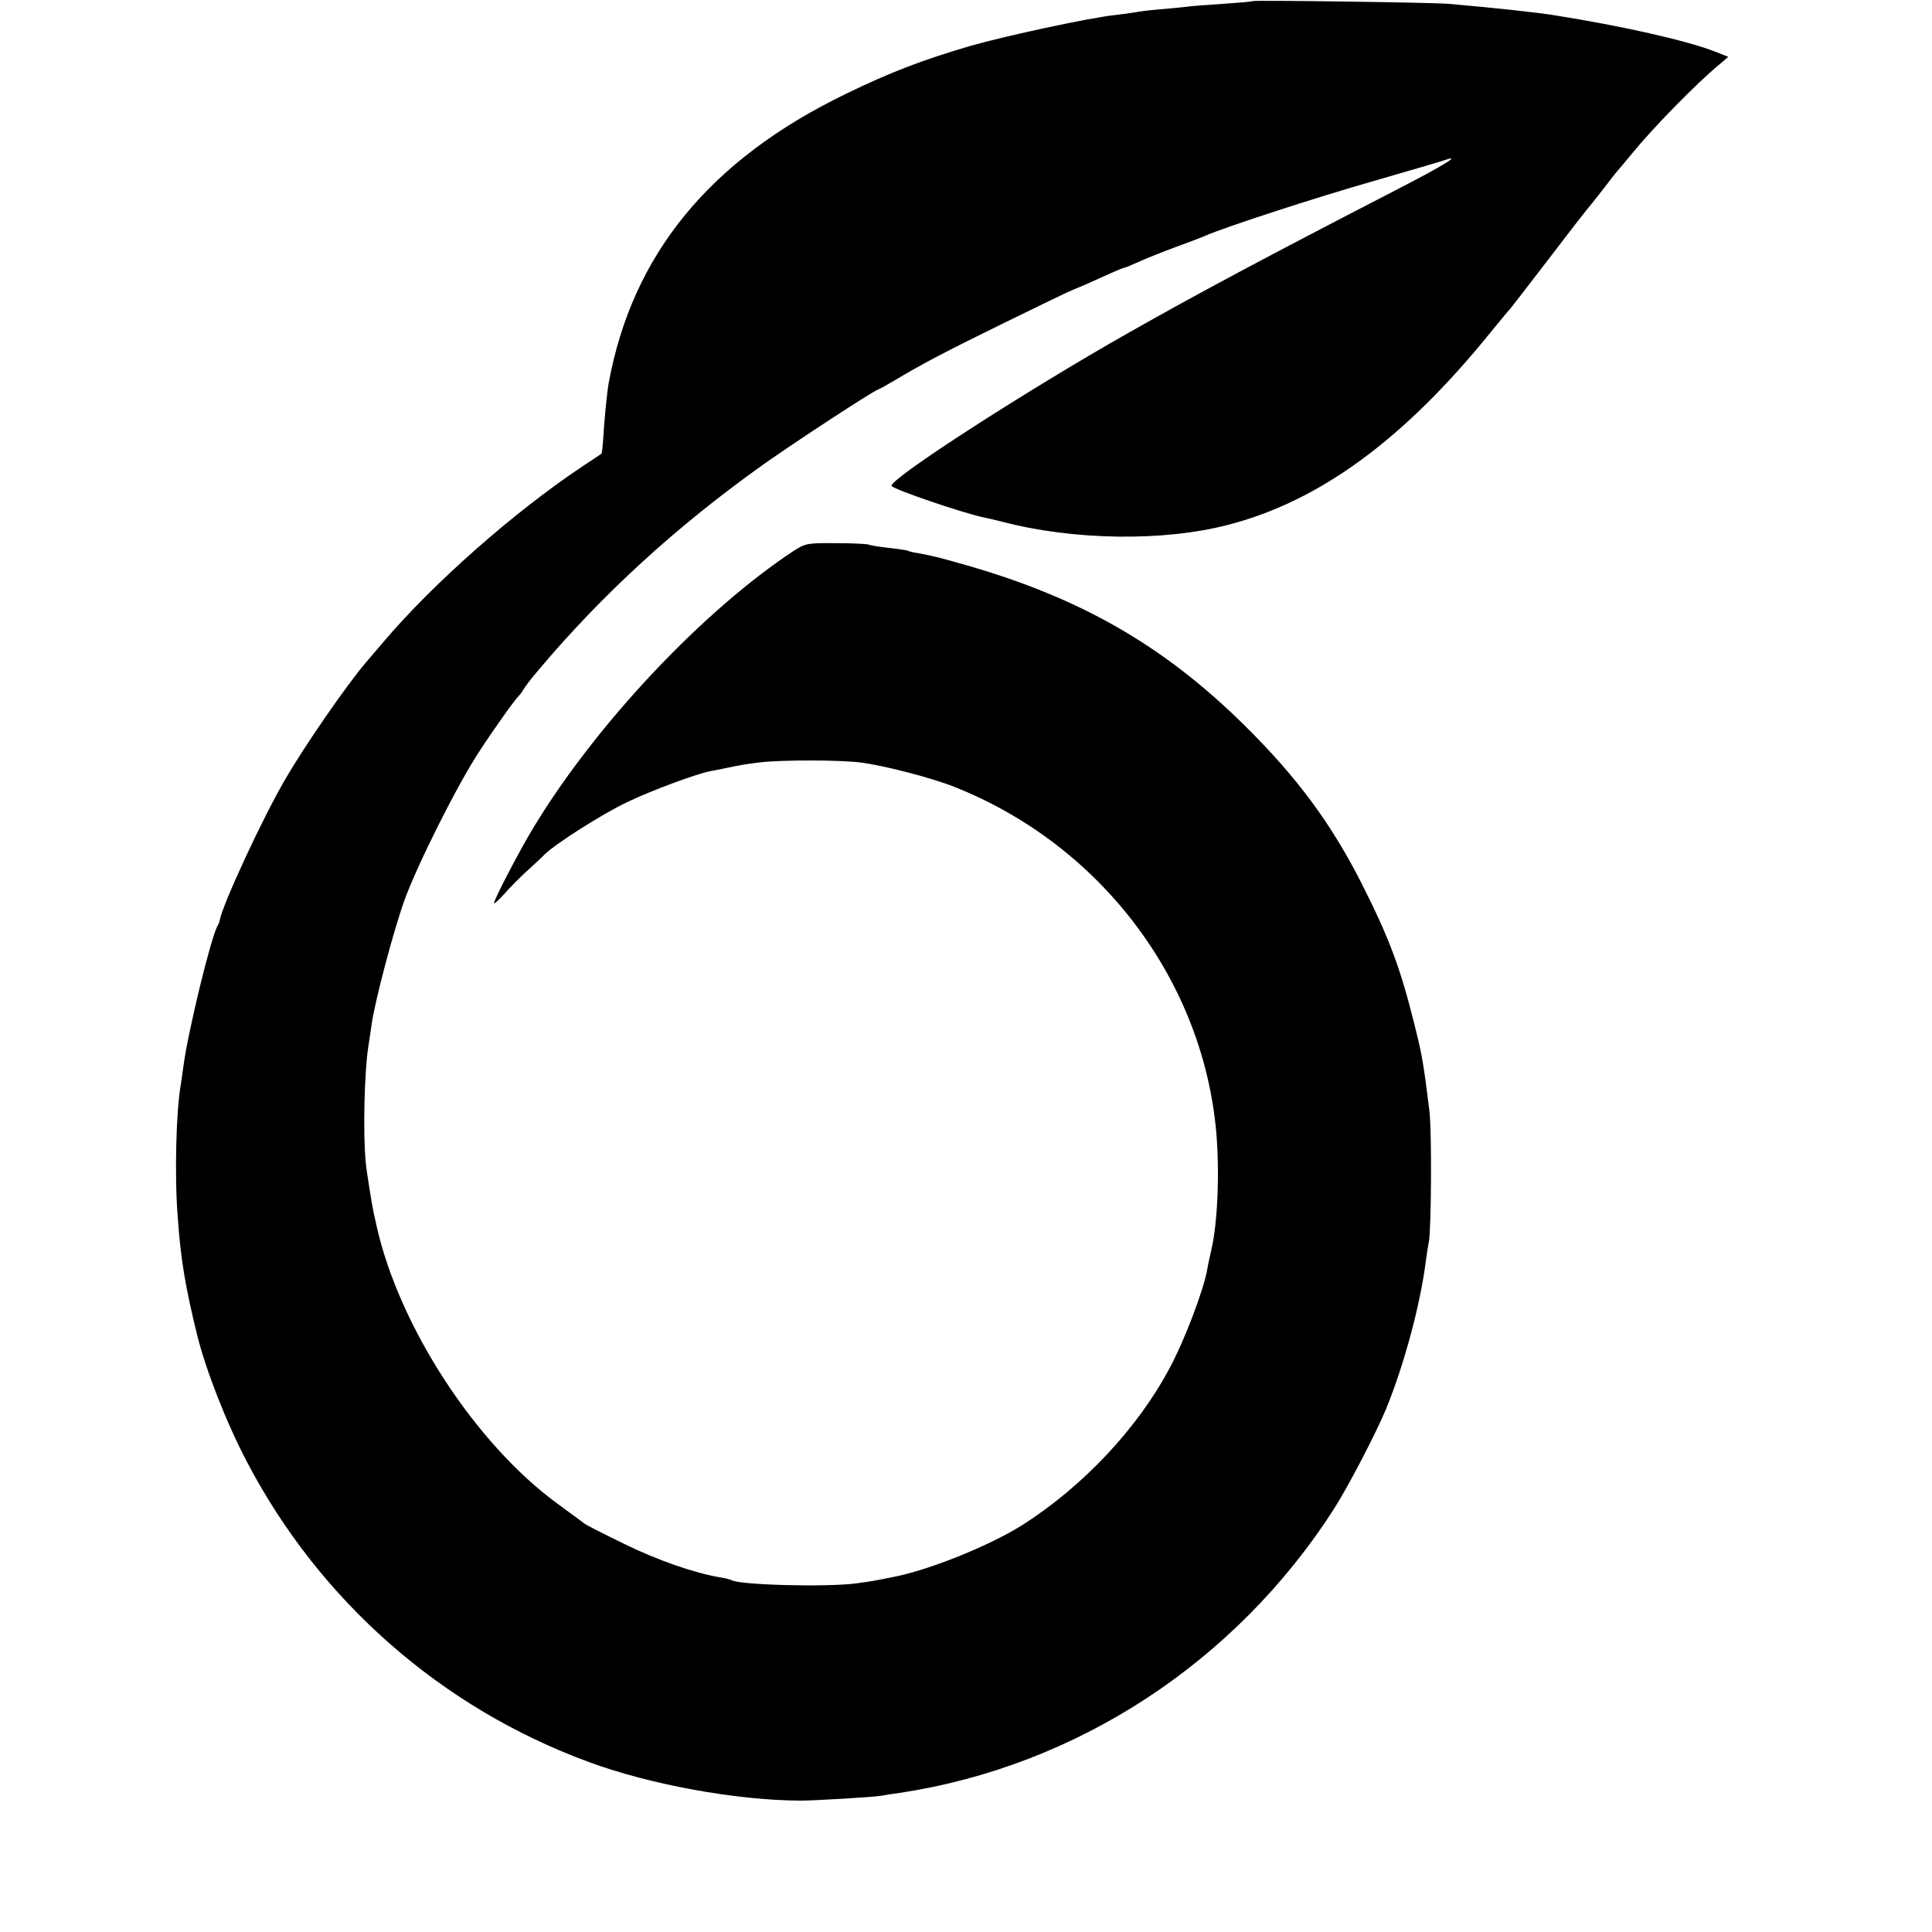
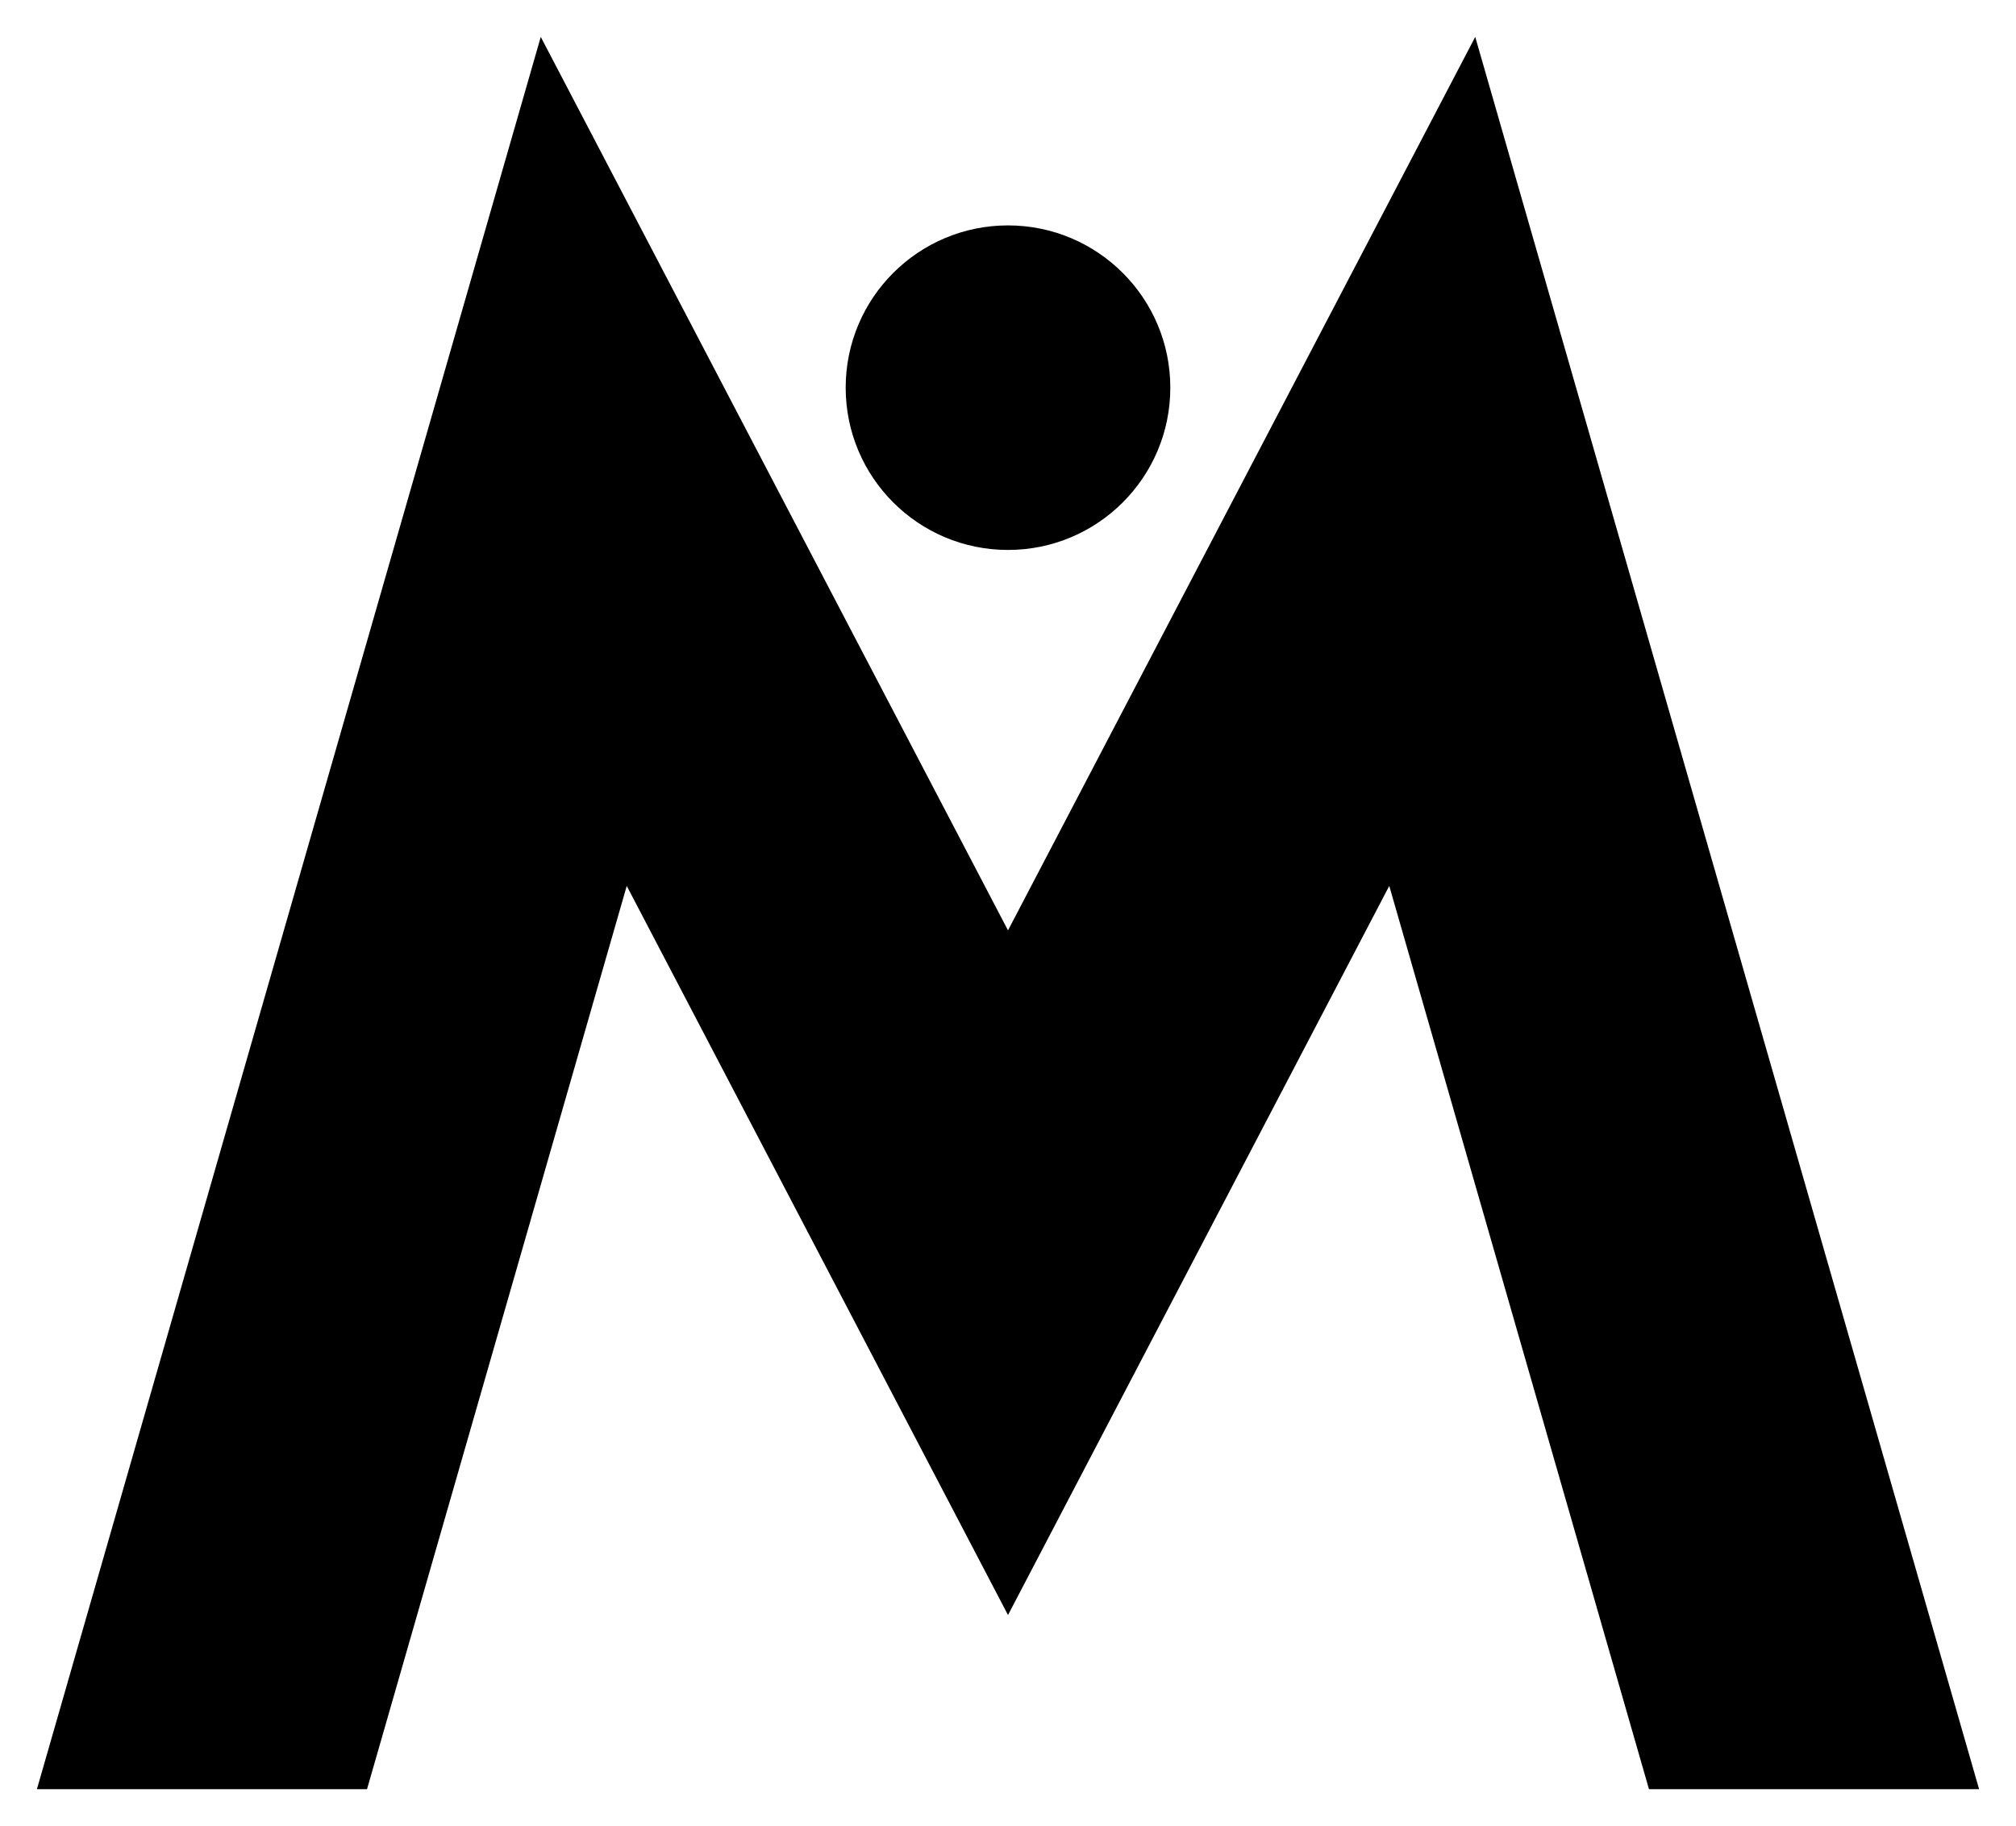
- <svg xmlns="http://www.w3.org/2000/svg" version="1.0" width="700pt" height="700pt" viewBox="0 0 700 700" preserveAspectRatio="xMidYMid meet">
-   <g transform="translate(0,700) scale(0.1,-0.1)" fill="#000000" stroke="none">
-     <path d="M4538 6996 c-1 -2 -50 -6 -108 -10 -58 -4 -118 -8 -135 -11 -16 -2 -59 -6 -95 -9 -36 -3 -76 -8 -89 -11 -14 -2 -47 -7 -75 -10 -91 -10 -393 -75 -519 -111 -174 -51 -292 -96 -452 -174 -494 -239 -775 -583 -860 -1050 -5 -28 -16 -135 -19 -193 -2 -32 -5 -59 -7 -61 -2 -2 -33 -22 -69 -46 -249 -166 -542 -425 -720 -635 -23 -27 -52 -61 -64 -75 -70 -82 -221 -300 -294 -426 -83 -143 -227 -454 -236 -509 -1 -5 -4 -14 -8 -20 -23 -39 -106 -379 -123 -505 -3 -25 -8 -56 -10 -70 -17 -96 -23 -332 -11 -480 11 -156 28 -255 71 -430 32 -127 106 -317 181 -459 264 -503 704 -889 1237 -1085 222 -82 534 -139 767 -140 51 0 272 13 295 18 11 2 40 7 65 10 641 97 1215 472 1572 1027 52 81 153 275 190 364 66 162 124 378 144 535 3 25 8 56 11 70 9 46 11 404 2 475 -21 172 -27 206 -56 320 -49 197 -90 307 -188 501 -111 219 -234 386 -424 574 -296 293 -603 469 -1034 589 -77 22 -94 26 -151 37 -16 2 -32 6 -35 8 -3 2 -35 7 -71 11 -36 4 -68 9 -73 12 -4 2 -57 5 -117 5 -104 1 -112 -1 -153 -27 -328 -216 -716 -627 -942 -1000 -51 -83 -145 -264 -145 -277 0 -5 17 11 38 34 20 23 57 60 81 82 25 23 54 49 64 60 41 40 211 148 300 190 85 41 249 102 301 112 12 2 32 6 46 9 61 13 78 16 135 23 77 9 294 9 365 -1 86 -11 258 -56 338 -88 530 -210 901 -701 949 -1254 12 -145 5 -324 -18 -423 -6 -26 -13 -58 -15 -72 -14 -77 -83 -259 -138 -360 -115 -216 -313 -426 -531 -565 -117 -74 -338 -164 -470 -189 -65 -13 -79 -16 -134 -23 -106 -14 -423 -6 -451 12 -4 2 -22 7 -41 10 -91 15 -227 62 -347 121 -74 36 -139 69 -145 74 -7 6 -50 37 -96 71 -298 217 -576 644 -657 1009 -4 19 -8 37 -9 40 -7 32 -27 155 -30 190 -10 106 -5 319 9 415 3 17 8 53 12 80 11 84 80 344 120 455 48 131 191 416 269 535 56 86 133 194 146 205 3 3 10 12 15 21 5 9 29 41 54 70 231 275 502 523 817 747 122 86 385 258 413 270 8 3 35 18 60 33 102 61 186 105 390 205 118 58 224 109 235 114 11 5 41 18 68 29 26 12 67 30 91 41 25 11 47 20 50 20 3 0 29 11 58 24 29 13 87 36 128 51 41 15 89 33 105 40 75 33 411 142 615 200 124 36 238 69 255 75 63 22 -3 -19 -180 -110 -463 -239 -709 -370 -970 -518 -367 -208 -855 -523 -855 -552 0 -11 267 -102 340 -116 14 -3 41 -9 60 -14 258 -68 586 -73 822 -11 330 86 635 309 948 696 36 44 67 82 71 85 3 3 65 84 139 180 73 96 136 177 139 180 3 3 28 34 56 70 27 36 54 70 60 76 5 6 28 33 50 60 77 94 233 253 314 320 l33 28 -48 19 c-102 40 -337 93 -584 132 -62 10 -209 26 -380 41 -54 5 -707 14 -712 10z" />
-   </g>
+ <svg xmlns="http://www.w3.org/2000/svg" width="136" height="123.21" viewBox="0 0 136 123.21">
+   <circle cx="68" cy="26.16" r="10.95" fill="#000000" />
+   <path d="M24.76 120.73L42.28 59.78L68 108.98L93.72 59.78L111.24 120.73L133.51 120.73L99.52 2.49L68 62.78L36.48 2.49L2.49 120.73Z" fill="#000000" />
</svg>
